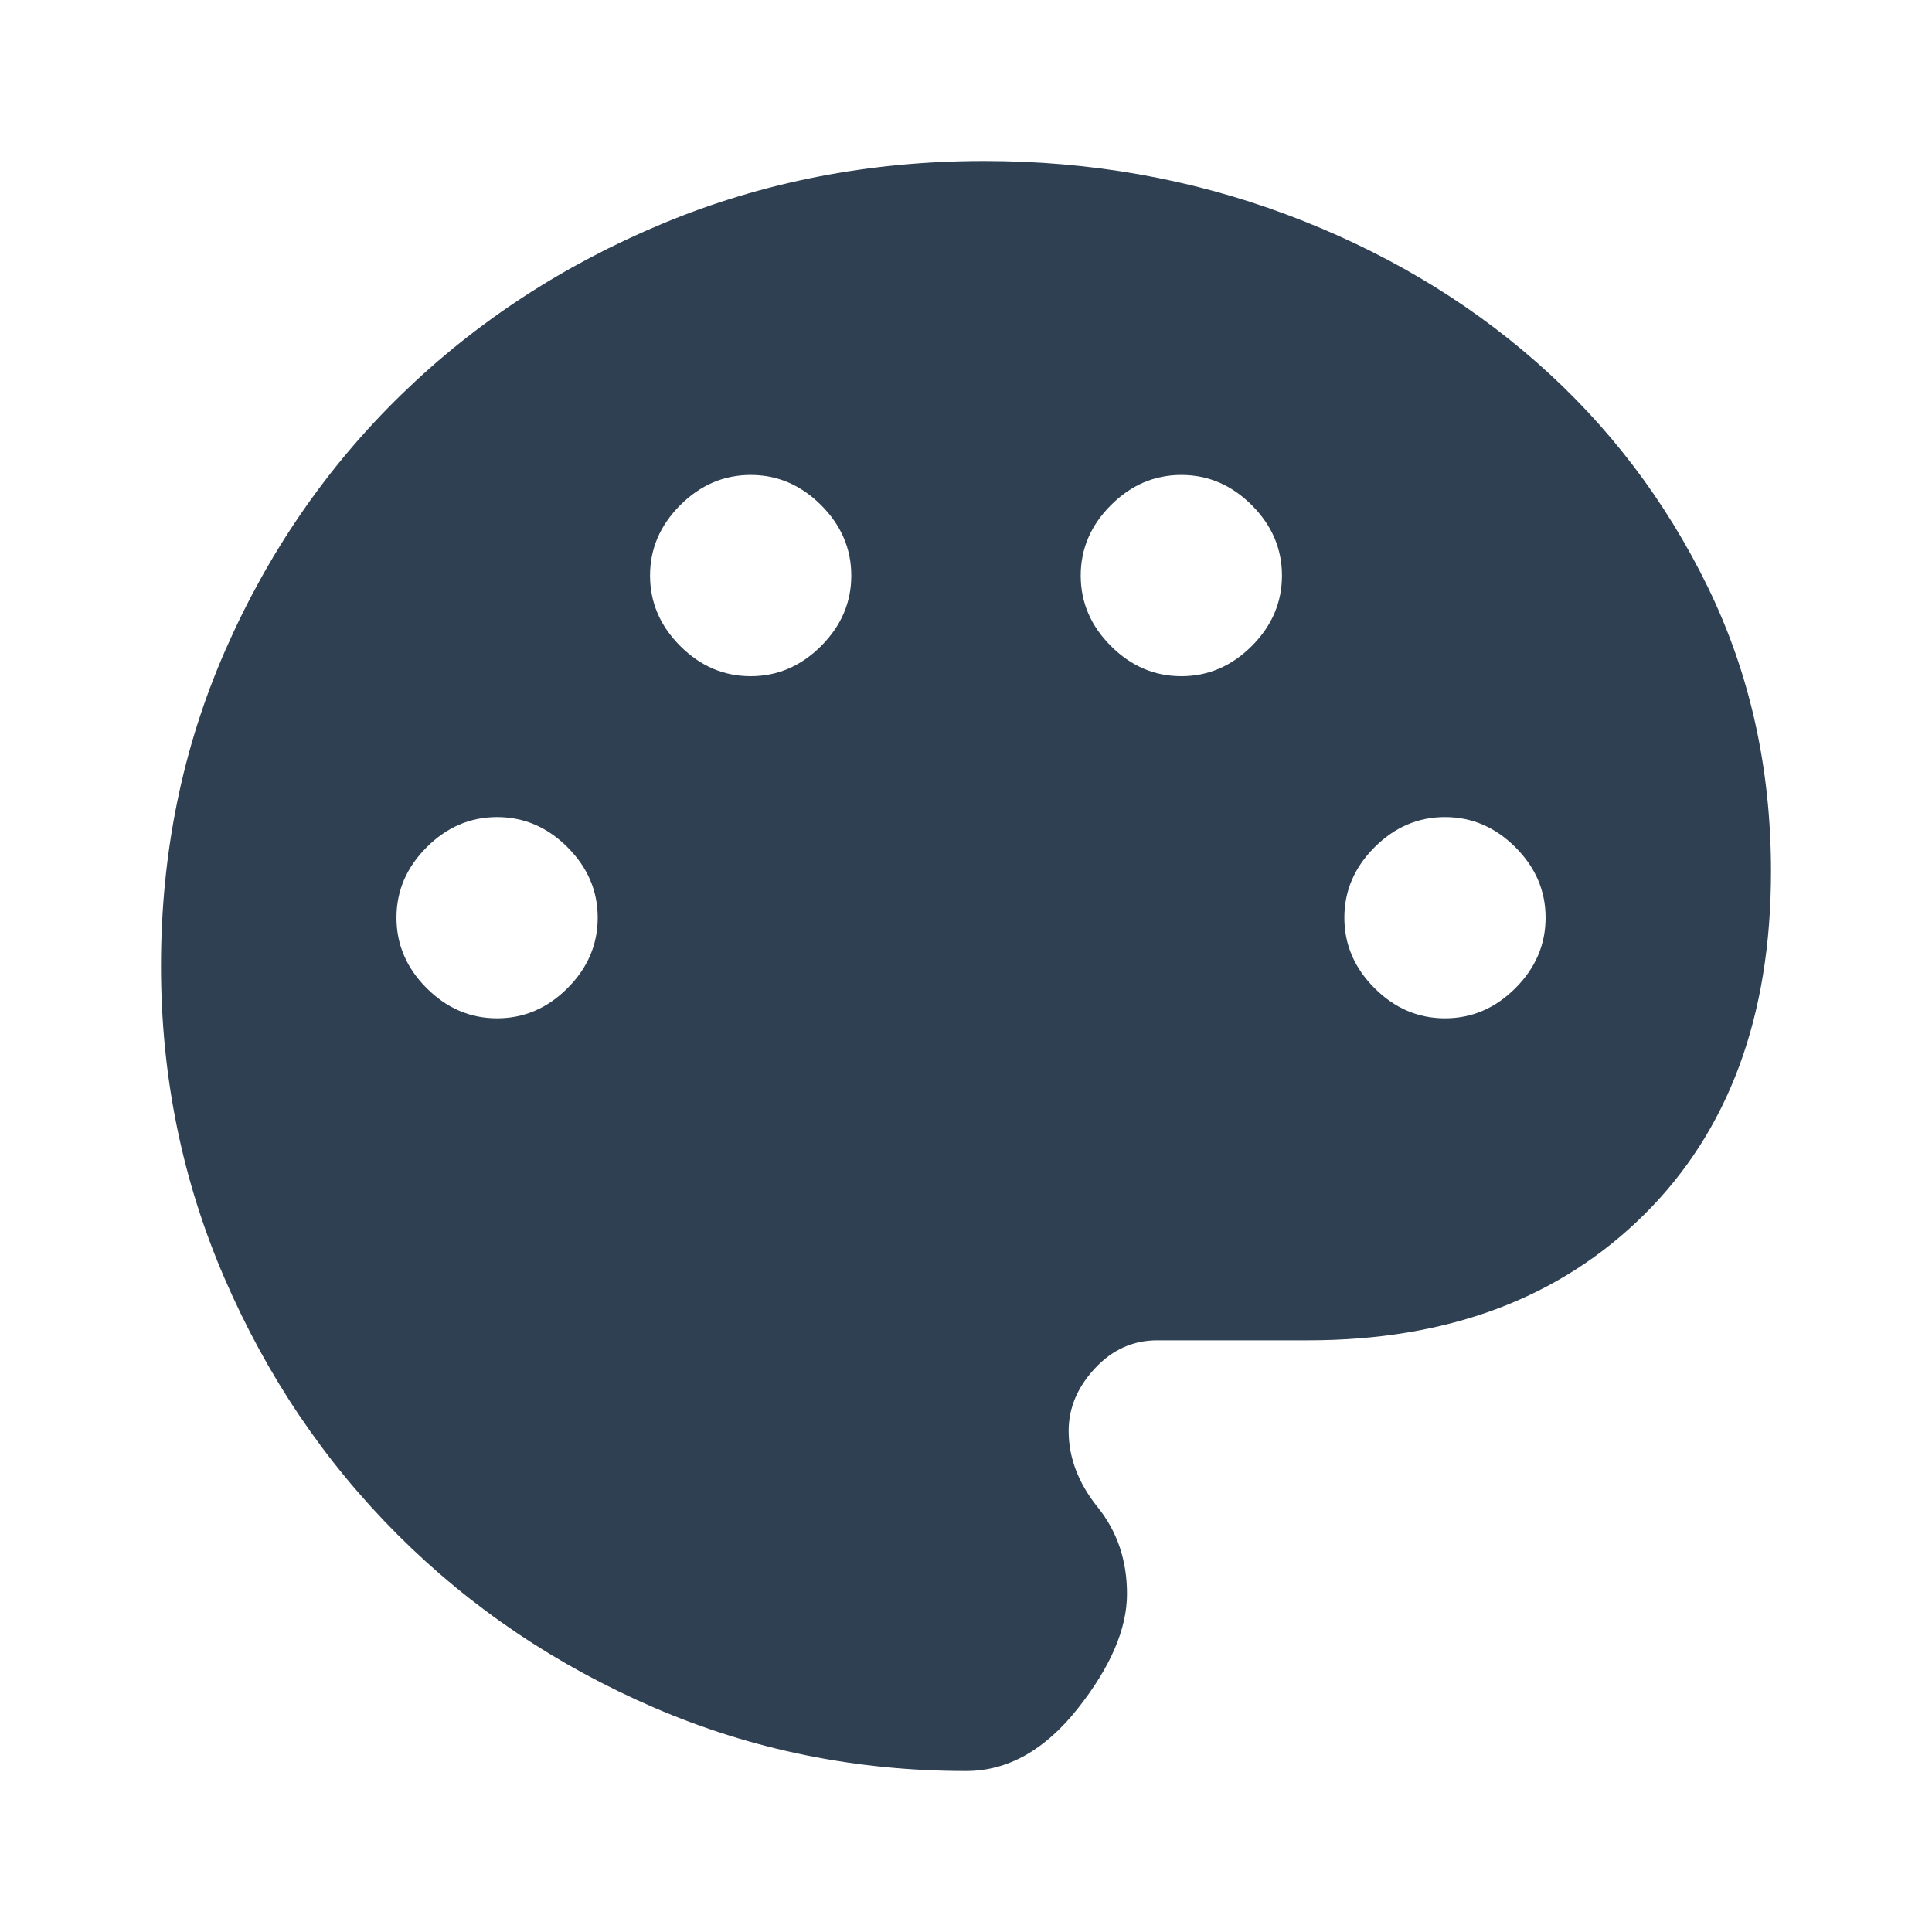
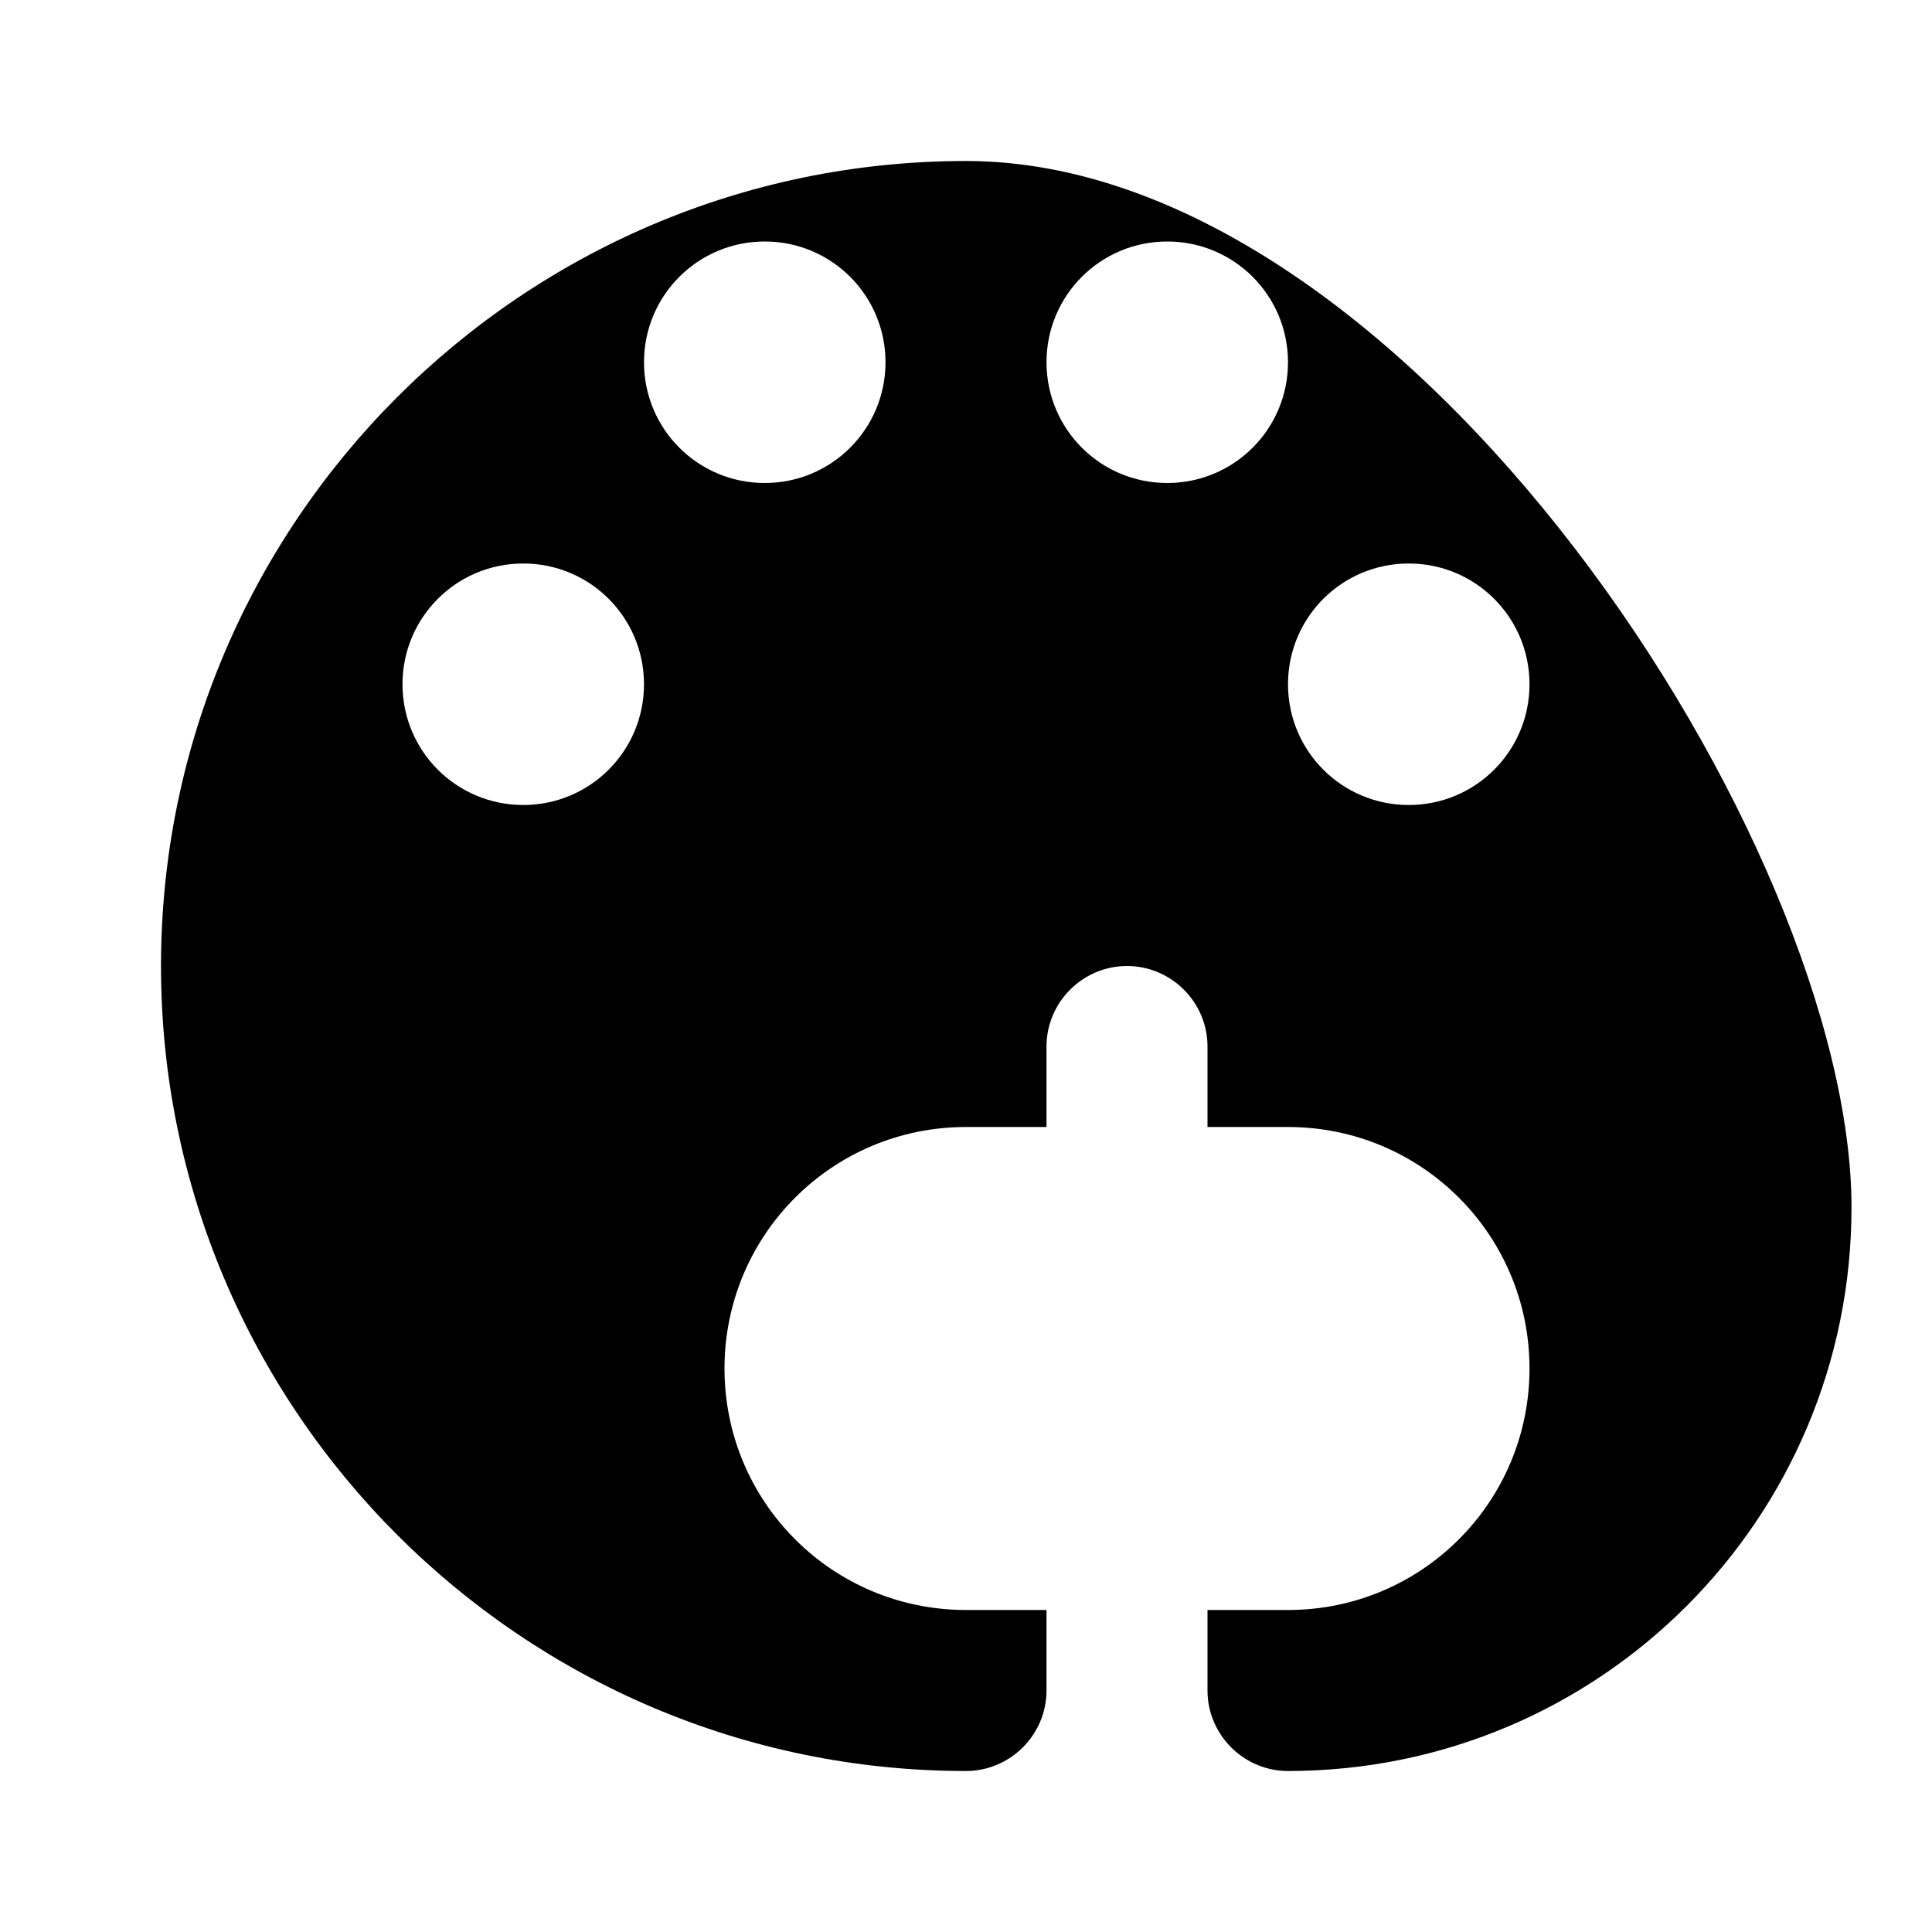
- <svg xmlns="http://www.w3.org/2000/svg" width="48" height="48" viewBox="0 0 48 48" fill="none">
-   <path d="M24 44C21.267 44 18.683 43.475 16.25 42.425C13.817 41.375 11.692 39.942 9.875 38.125C8.058 36.308 6.625 34.183 5.575 31.75C4.525 29.317 4 26.733 4 24C4 21.2 4.533 18.583 5.6 16.15C6.667 13.717 8.125 11.6 9.975 9.8C11.825 8 13.992 6.583 16.475 5.55C18.958 4.517 21.617 4 24.45 4C27.083 4 29.583 4.442 31.95 5.325C34.317 6.208 36.392 7.433 38.175 9C39.958 10.567 41.375 12.425 42.425 14.575C43.475 16.725 44 19.083 44 21.65C44 25.25 42.95 28.092 40.85 30.175C38.75 32.258 35.967 33.3 32.5 33.3H28.75C28.15 33.3 27.633 33.533 27.2 34C26.767 34.467 26.55 34.983 26.55 35.55C26.55 36.217 26.792 36.85 27.275 37.45C27.758 38.05 28 38.767 28 39.6C28 40.467 27.592 41.417 26.775 42.45C25.958 43.483 25.033 44 24 44ZM12.35 25.3C13.017 25.3 13.6 25.05 14.1 24.55C14.6 24.05 14.85 23.467 14.85 22.8C14.85 22.133 14.6 21.55 14.1 21.05C13.6 20.55 13.017 20.3 12.35 20.3C11.683 20.3 11.1 20.55 10.6 21.05C10.1 21.55 9.85 22.133 9.85 22.8C9.85 23.467 10.1 24.05 10.6 24.55C11.1 25.05 11.683 25.3 12.35 25.3ZM18.65 16.8C19.317 16.8 19.9 16.55 20.4 16.05C20.9 15.55 21.15 14.967 21.15 14.3C21.15 13.633 20.9 13.05 20.4 12.55C19.9 12.05 19.317 11.8 18.65 11.8C17.983 11.8 17.4 12.05 16.9 12.55C16.4 13.05 16.15 13.633 16.15 14.3C16.15 14.967 16.4 15.55 16.9 16.05C17.4 16.55 17.983 16.8 18.65 16.8ZM29.35 16.8C30.017 16.8 30.6 16.55 31.1 16.05C31.6 15.55 31.85 14.967 31.85 14.3C31.85 13.633 31.6 13.05 31.1 12.55C30.6 12.05 30.017 11.8 29.35 11.8C28.683 11.8 28.1 12.05 27.6 12.55C27.1 13.05 26.85 13.633 26.85 14.3C26.85 14.967 27.1 15.55 27.6 16.05C28.1 16.55 28.683 16.8 29.35 16.8ZM35.9 25.3C36.567 25.3 37.15 25.05 37.65 24.55C38.15 24.05 38.4 23.467 38.4 22.8C38.4 22.133 38.15 21.55 37.65 21.05C37.15 20.55 36.567 20.3 35.9 20.3C35.233 20.3 34.65 20.55 34.15 21.05C33.65 21.55 33.4 22.133 33.4 22.8C33.4 23.467 33.65 24.05 34.15 24.55C34.65 25.05 35.233 25.3 35.9 25.3Z" fill="#2E4052" />
+ <svg xmlns="http://www.w3.org/2000/svg" width="24" height="24" viewBox="0 0 24 24" fill="none">
+   <path d="M12 2C6.49 2 2 6.49 2 12C2 17.51 6.49 22 12 22C12.55 22 13 21.55 13 21V20H12C10.34 20 9 18.66 9 17C9 15.34 10.34 14 12 14H13V13C13 12.45 13.45 12 14 12C14.55 12 15 12.45 15 13V14H16C17.66 14 19 15.34 19 17C19 18.66 17.66 20 16 20H15V21C15 21.55 15.45 22 16 22C19.87 22 23 18.87 23 15C23 10.51 17.51 2 12 2ZM6.5 10C5.67 10 5 9.33 5 8.5C5 7.67 5.67 7 6.5 7C7.33 7 8 7.67 8 8.5C8 9.33 7.33 10 6.5 10ZM9.5 6C8.67 6 8 5.33 8 4.5C8 3.67 8.67 3 9.5 3C10.33 3 11 3.67 11 4.5C11 5.33 10.33 6 9.5 6ZM14.5 6C13.67 6 13 5.33 13 4.5C13 3.67 13.67 3 14.5 3C15.33 3 16 3.67 16 4.5C16 5.33 15.33 6 14.5 6ZM17.5 10C16.67 10 16 9.33 16 8.5C16 7.67 16.67 7 17.5 7C18.33 7 19 7.67 19 8.5C19 9.33 18.33 10 17.5 10Z" fill="black" />
</svg>
